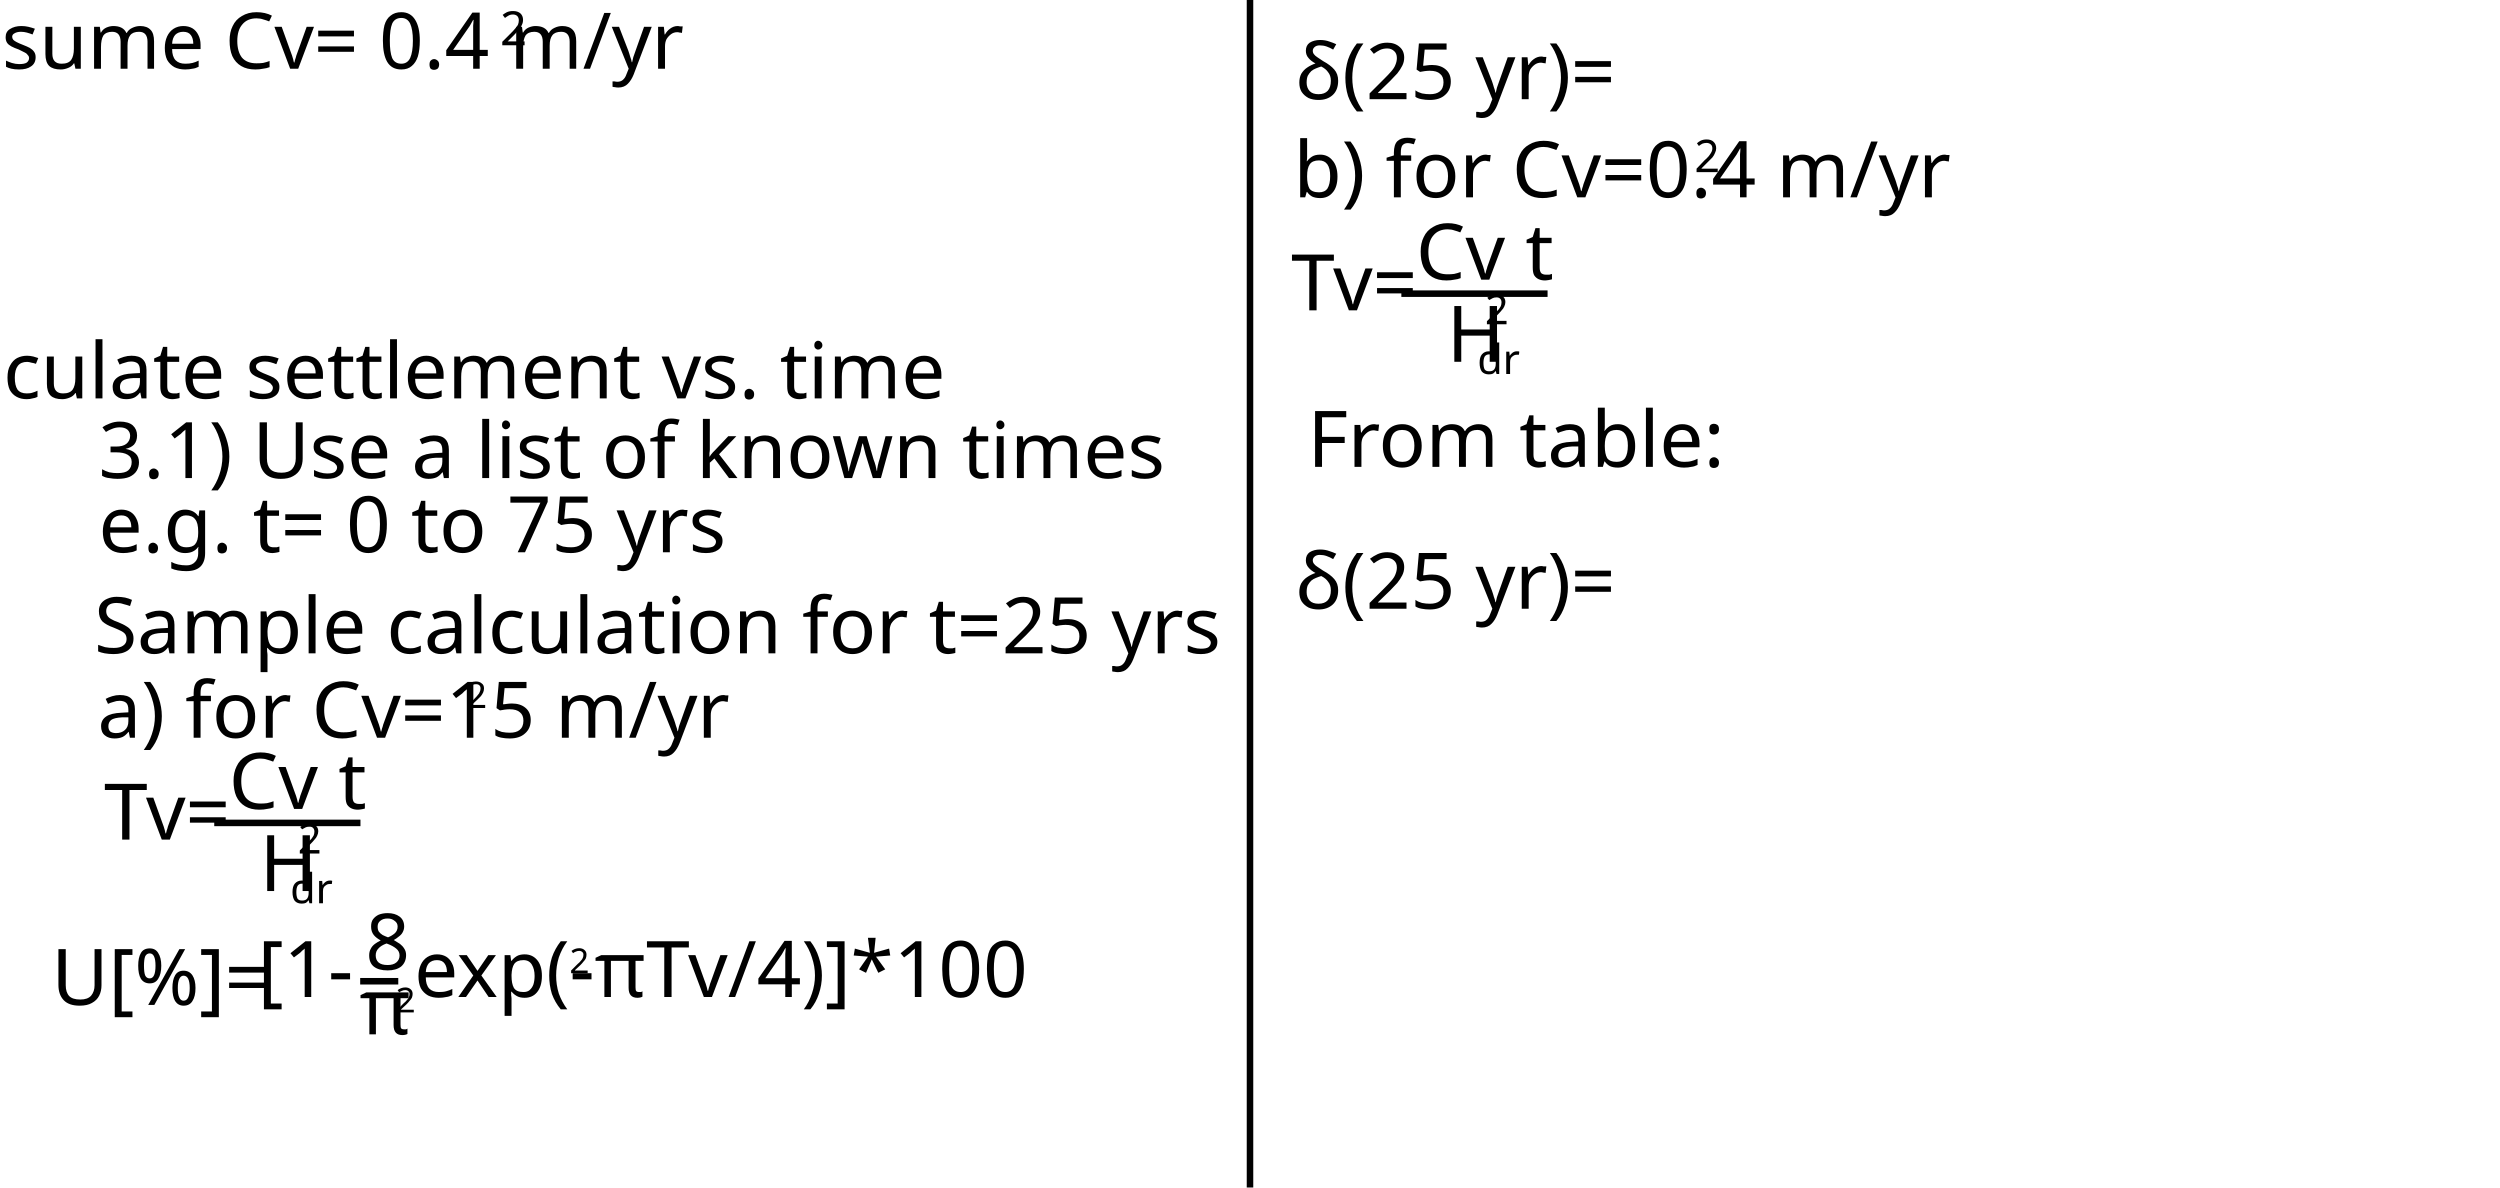
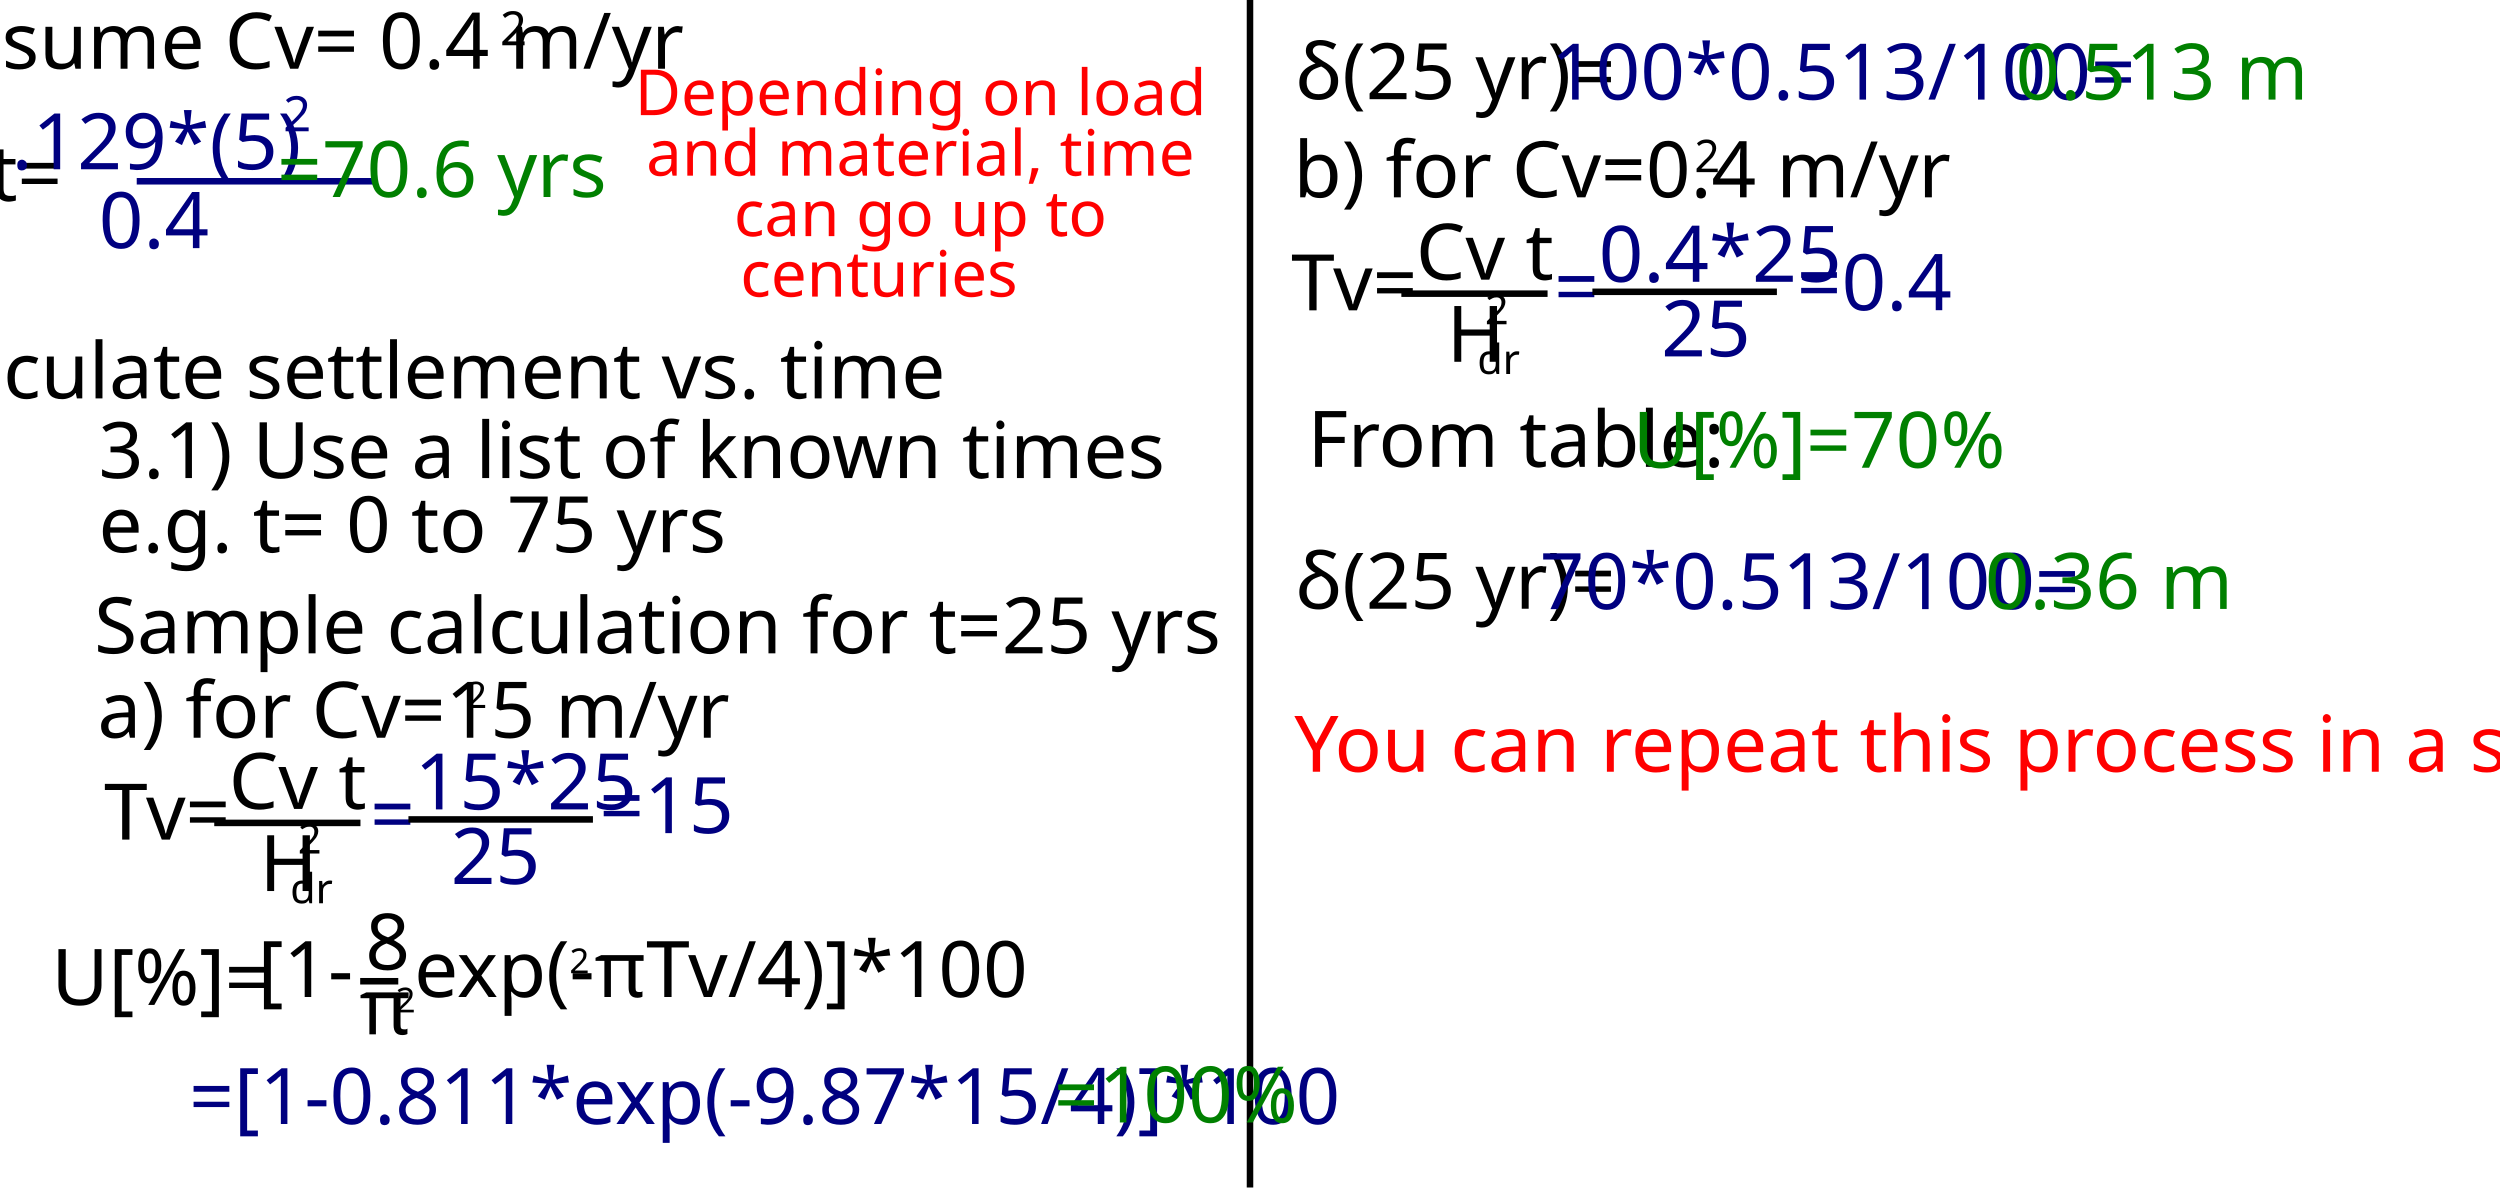
<svg xmlns="http://www.w3.org/2000/svg" width="4in" height="1.9in" viewBox="0 0 101.6 48.26" version="1.1" id="svg1">
  <defs id="defs1" />
  <g id="layer1">
    <path style="fill:none;stroke:#000000;stroke-width:0.265px;stroke-linecap:butt;stroke-linejoin:miter;stroke-opacity:1" d="M 50.8,0 V 48.26" id="path1" />
    <g class="fragment" id="g2" transform="translate(-0.552045,-4.434462)">
      <text xml:space="preserve" style="font-size:3.175px;line-height:0.95;font-family:'Gunny Rewritten';-inkscape-font-specification:'Gunny Rewritten';font-variant-ligatures:none;text-align:center;text-anchor:middle;stroke-width:0.265" x="13.803" y="7.224" id="text1">
        <tspan id="tspan1" style="stroke-width:0.265" x="13.803" y="7.224">2) Assume Cv= 0.4 m/yr</tspan>
      </text>
      <text xml:space="preserve" style="font-size:1.925px;line-height:0.95;font-family:'Gunny Rewritten';-inkscape-font-specification:'Gunny Rewritten';font-variant-ligatures:none;text-align:center;text-anchor:middle;stroke-width:0.265" x="23.173" y="6.271" id="text2">
        <tspan id="tspan2" style="stroke-width:0.265" x="23.173" y="6.271">2</tspan>
      </text>
    </g>
+     <g class="Animate" id="g7" transform="translate(-4.910493,-1.68616)">
+       <text xml:space="preserve" style="font-size:3.175px;line-height:0.95;font-family:'Gunny Rewritten';-inkscape-font-specification:'Gunny Rewritten';font-variant-ligatures:none;text-align:center;text-anchor:middle;stroke-width:0.265" x="8.848" y="9.851" id="text3">
+         <tspan id="tspan3" style="stroke-width:0.265" x="8.848" y="9.851">t=</tspan>
+       </text>
+       <g id="g6">
+         <path style="fill:none;stroke:#000080;stroke-width:0.265px;stroke-linecap:butt;stroke-linejoin:miter;stroke-opacity:1" d="m 10.467,9.053 h 9.715" id="path3" />
+         <g id="g5" style="fill:#000080" transform="translate(1.781762,1.292958)">
+           <text xml:space="preserve" style="font-size:3.175px;line-height:0.95;font-family:'Gunny Rewritten';-inkscape-font-specification:'Gunny Rewritten';font-variant-ligatures:none;text-align:center;text-anchor:middle;fill:#000080;stroke-width:0.265" x="13.112" y="7.274" id="text4">
+             <tspan id="tspan4" style="fill:#000080;stroke-width:0.265" x="13.112" y="7.274">1.129*(5)</tspan>
+           </text>
+           <text xml:space="preserve" style="font-size:1.979px;line-height:0.95;font-family:'Gunny Rewritten';-inkscape-font-specification:'Gunny Rewritten';font-variant-ligatures:none;text-align:center;text-anchor:middle;fill:#000080;stroke-width:0.265" x="18.036" y="5.727" id="text5">
+             <tspan id="tspan5" style="fill:#000080;stroke-width:0.265" x="18.036" y="5.727">2</tspan>
+           </text>
+         </g>
+         <text xml:space="preserve" style="font-size:3.175px;line-height:0.95;font-family:'Gunny Rewritten';-inkscape-font-specification:'Gunny Rewritten';font-variant-ligatures:none;text-align:center;text-anchor:middle;fill:#000080;stroke-width:0.265" x="14.879" y="11.767" id="text6">
+           <tspan id="tspan6" style="fill:#000080;stroke-width:0.265" x="14.879" y="11.767">0.4</tspan>
+         </text>
+       </g>
+       <text xml:space="preserve" style="font-size:3.175px;line-height:0.95;font-family:'Gunny Rewritten';-inkscape-font-specification:'Gunny Rewritten';font-variant-ligatures:none;text-align:center;text-anchor:middle;fill:#008000;stroke-width:0.265" x="25.759" y="9.691" id="text7">
+         <tspan id="tspan7" style="fill:#008000;stroke-width:0.265" x="25.759" y="9.691">=70.6 yrs</tspan>
+       </text>
+     </g>
+     <text class="Animate" xml:space="preserve" style="font-size:3.175px;line-height:0.95;font-family:'Gunny Rewritten';-inkscape-font-specification:'Gunny Rewritten';font-variant-ligatures:none;text-align:center;text-anchor:middle;white-space:pre;inline-size:21.757;display:inline;fill:#ff0000;stroke-width:0.325" x="34.056" y="5.794" id="text8" transform="matrix(0.8151465,0,0,0.8151465,9.645883,-0.04538463)">
+       <tspan x="34.056" y="5.794" id="tspan10">Depending on load<tspan y="5.794" id="tspan52"> </tspan>
+       </tspan>
+       <tspan x="34.056" y="8.81" id="tspan53">and material, time<tspan y="8.81" id="tspan54"> </tspan>
+       </tspan>
+       <tspan x="34.056" y="11.827" id="tspan55">can go up to<tspan y="11.827" id="tspan56"> </tspan>
+       </tspan>
+       <tspan x="34.056" y="14.843" id="tspan57">centuries</tspan>
+     </text>
    <text class="fragment" xml:space="preserve" style="font-size:3.175px;line-height:0.95;font-family:'Gunny Rewritten';-inkscape-font-specification:'Gunny Rewritten';font-variant-ligatures:none;text-align:center;text-anchor:middle;stroke-width:0.265" x="17.24" y="16.191" id="text9">
      <tspan id="tspan9" style="stroke-width:0.265" x="17.24" y="16.191">3) Calculate settlement vs. time</tspan>
    </text>
    <text class="fragment" xml:space="preserve" style="font-size:3.175px;line-height:0.95;font-family:'Gunny Rewritten';-inkscape-font-specification:'Gunny Rewritten';font-variant-ligatures:none;white-space:pre;inline-size:31.657;display:inline;stroke-width:0.265" x="4.007" y="19.429" id="text11">
      <tspan x="4.007" y="19.429" id="tspan58">3.1) Use a list of known times </tspan>
      <tspan x="4.007" y="22.445" id="tspan59">e.g. t= 0 to 75 yrs</tspan>
    </text>
    <text class="fragment" xml:space="preserve" style="font-size:3.175px;line-height:0.95;font-family:'Gunny Rewritten';-inkscape-font-specification:'Gunny Rewritten';font-variant-ligatures:none;stroke-width:0.265" x="3.831" y="26.549" id="text12">
      <tspan id="tspan12" style="stroke-width:0.265" x="3.831" y="26.549">Sample calculation for t=25 yrs</tspan>
    </text>
    <g class="fragment" id="g14" transform="translate(-2.052365,-1.214821)">
      <text xml:space="preserve" style="font-size:3.175px;line-height:0.95;font-family:'Gunny Rewritten';-inkscape-font-specification:'Gunny Rewritten';font-variant-ligatures:none;stroke-width:0.265" x="6.02" y="31.196" id="text13">
        <tspan id="tspan13" style="stroke-width:0.265" x="6.02" y="31.196">a) for Cv=15 m/yr</tspan>
      </text>
      <text xml:space="preserve" style="font-size:1.506px;line-height:0.95;font-family:'Gunny Rewritten';-inkscape-font-specification:'Gunny Rewritten';font-variant-ligatures:none;stroke-width:0.265" x="20.99" y="29.987" id="text14">
        <tspan id="tspan14" style="stroke-width:0.265" x="20.99" y="29.987">2</tspan>
      </text>
    </g>
    <g class="fragment" id="g20">
      <text xml:space="preserve" style="font-size:3.175px;line-height:0.95;font-family:'Gunny Rewritten';-inkscape-font-specification:'Gunny Rewritten';font-variant-ligatures:none;stroke-width:0.265" x="4.229" y="34.12" id="text15">
        <tspan id="tspan15" style="stroke-width:0.265" x="4.229" y="34.12">Tv=</tspan>
      </text>
      <path style="fill:none;stroke:#000000;stroke-width:0.265px;stroke-linecap:butt;stroke-linejoin:miter;stroke-opacity:1" d="m 8.707,33.443 5.942,0" id="path15" />
      <text xml:space="preserve" style="font-size:3.175px;line-height:0.95;font-family:'Gunny Rewritten';-inkscape-font-specification:'Gunny Rewritten';font-variant-ligatures:none;stroke-width:0.265" x="9.304" y="32.875" id="text16">
        <tspan id="tspan16" style="stroke-width:0.265" x="9.304" y="32.875">Cv t</tspan>
      </text>
      <g id="g19" transform="translate(-2.659651,-0.1596284)">
        <text xml:space="preserve" style="font-size:3.175px;line-height:0.95;font-family:'Gunny Rewritten';-inkscape-font-specification:'Gunny Rewritten';font-variant-ligatures:none;stroke-width:0.265" x="13.206" y="36.372" id="text17">
          <tspan id="tspan17" style="stroke-width:0.265" x="13.206" y="36.372">H</tspan>
        </text>
        <text xml:space="preserve" style="font-size:1.682px;line-height:0.95;font-family:'Gunny Rewritten';-inkscape-font-specification:'Gunny Rewritten';font-variant-ligatures:none;stroke-width:0.265" x="14.454" y="36.869" id="text18">
          <tspan id="tspan18" style="stroke-width:0.265" x="14.454" y="36.869">dr</tspan>
        </text>
        <text xml:space="preserve" style="font-size:1.68px;line-height:0.95;font-family:'Gunny Rewritten';-inkscape-font-specification:'Gunny Rewritten';font-variant-ligatures:none;stroke-width:0.265" x="14.766" y="34.848" id="text19">
          <tspan id="tspan19" style="stroke-width:0.265" x="14.766" y="34.848">2</tspan>
        </text>
      </g>
    </g>
+     <g class="Animate" id="g22" style="fill:#000080" transform="translate(-1.800269,-0.2462061)">
+       <text xml:space="preserve" style="font-size:3.175px;line-height:0.95;font-family:'Gunny Rewritten';-inkscape-font-specification:'Gunny Rewritten';font-variant-ligatures:none;fill:#000080;stroke-width:0.265" x="16.852" y="34.454" id="text20">
+         <tspan id="tspan20" style="fill:#000080;stroke-width:0.265" x="16.852" y="34.454">=</tspan>
+       </text>
+       <path style="fill:#000080;stroke:#000000;stroke-width:0.265px;stroke-linecap:butt;stroke-linejoin:miter;stroke-opacity:1" d="m 18.399,33.548 h 7.498" id="path20" />
+       <text xml:space="preserve" style="font-size:3.175px;line-height:0.95;font-family:'Gunny Rewritten';-inkscape-font-specification:'Gunny Rewritten';font-variant-ligatures:none;fill:#000080;stroke-width:0.265" x="18.657" y="33.14" id="text21">
+         <tspan id="tspan21" style="fill:#000080;stroke-width:0.265" x="18.657" y="33.14">15*25</tspan>
+       </text>
+       <text xml:space="preserve" style="font-size:3.175px;line-height:0.95;font-family:'Gunny Rewritten';-inkscape-font-specification:'Gunny Rewritten';font-variant-ligatures:none;fill:#000080;stroke-width:0.265" x="20.119" y="36.171" id="text22">
+         <tspan id="tspan22" style="fill:#000080;stroke-width:0.265" x="20.119" y="36.171">25</tspan>
+       </text>
+     </g>
+     <text class="Animate" xml:space="preserve" style="font-size:3.175px;line-height:0.95;font-family:'Gunny Rewritten';-inkscape-font-specification:'Gunny Rewritten';font-variant-ligatures:none;stroke-width:0.265;fill:#000080" x="24.363" y="33.86" id="text23">
+       <tspan id="tspan23" style="stroke-width:0.265;fill:#000080" x="24.363" y="33.86">=15</tspan>
+     </text>
    <g class="fragment" id="g29" transform="translate(-2.422265,-0.6643259)">
      <text xml:space="preserve" style="font-size:3.175px;line-height:0.95;font-family:'Gunny Rewritten';-inkscape-font-specification:'Gunny Rewritten';font-variant-ligatures:none;stroke-width:0.265" x="4.514" y="41.503" id="text24">
        <tspan id="tspan24" style="stroke-width:0.265" x="4.514" y="41.503">U[%]=</tspan>
      </text>
      <text xml:space="preserve" style="font-size:3.175px;line-height:0.95;font-family:'Gunny Rewritten';-inkscape-font-specification:'Gunny Rewritten';font-variant-ligatures:none;stroke-width:0.265" x="12.898" y="41.184" id="text25">
        <tspan id="tspan25" x="12.898" y="41.184">[1-   exp(-πTv/4)]*100</tspan>
      </text>
      <path style="fill:none;stroke:#000000;stroke-width:0.265px;stroke-linecap:butt;stroke-linejoin:miter;stroke-opacity:1" d="m 17.06,40.542 h 1.548" id="path25" />
      <text xml:space="preserve" style="font-size:3.175px;line-height:0.95;font-family:'Gunny Rewritten';-inkscape-font-specification:'Gunny Rewritten';font-variant-ligatures:none;stroke-width:0.265" x="17.27" y="40.071" id="text26">
        <tspan id="tspan26" style="stroke-width:0.265" x="17.27" y="40.071">8</tspan>
      </text>
      <text xml:space="preserve" style="font-size:3.175px;line-height:0.95;font-family:'Gunny Rewritten';-inkscape-font-specification:'Gunny Rewritten';font-variant-ligatures:none;stroke-width:0.265" x="17.043" y="42.699" id="text27">
        <tspan id="tspan27" x="17.043" y="42.699">π</tspan>
      </text>
      <text xml:space="preserve" style="font-size:1.407px;line-height:0.95;font-family:'Gunny Rewritten';-inkscape-font-specification:'Gunny Rewritten';font-variant-ligatures:none;stroke-width:0.265" x="18.504" y="41.809" id="text28">
        <tspan id="tspan28" style="stroke-width:0.265" x="18.504" y="41.809">2</tspan>
      </text>
      <text xml:space="preserve" style="font-size:1.407px;line-height:0.95;font-family:'Gunny Rewritten';-inkscape-font-specification:'Gunny Rewritten';font-variant-ligatures:none;stroke-width:0.265" x="25.572" y="40.215" id="text29">
        <tspan id="tspan29" style="stroke-width:0.265" x="25.572" y="40.215">2</tspan>
      </text>
    </g>
+     <text class="Animate" xml:space="preserve" style="font-size:3.175px;line-height:0.95;font-family:'Gunny Rewritten';-inkscape-font-specification:'Gunny Rewritten';font-variant-ligatures:none;fill:#000080;stroke-width:0.265" x="7.696" y="45.68" id="text30">
+       <tspan id="tspan30" style="fill:#000080;stroke-width:0.265" x="7.696" y="45.68">=[1-0.811*exp(-9.87*15/4)]*100</tspan>
+     </text>
+     <text class="Animate" xml:space="preserve" style="font-size:3.175px;line-height:0.95;font-family:'Gunny Rewritten';-inkscape-font-specification:'Gunny Rewritten';font-variant-ligatures:none;fill:#008000;stroke-width:0.265" x="42.835" y="45.617" id="text31">
+       <tspan id="tspan31" style="fill:#008000;stroke-width:0.265" x="42.835" y="45.617">=100%</tspan>
+     </text>
    <text class="fragment" xml:space="preserve" style="font-size:3.175px;line-height:0.95;font-family:'Gunny Rewritten';-inkscape-font-specification:'Gunny Rewritten';font-variant-ligatures:none;stroke-width:0.265" x="52.632" y="4.029" id="text32">
      <tspan id="tspan32" x="52.632" y="4.029">δ(25 yr)= </tspan>
+     </text>
+     <text class="Animate" xml:space="preserve" style="font-size:3.175px;line-height:0.95;font-family:'Gunny Rewritten';-inkscape-font-specification:'Gunny Rewritten';font-variant-ligatures:none;stroke-width:0.265;fill:#000080" x="63.03" y="4.044" id="text33">
+       <tspan id="tspan33" style="stroke-width:0.265;fill:#000080" x="63.03" y="4.044">100*0.513/100=</tspan>
+     </text>
+     <text class="Animate" xml:space="preserve" style="font-size:3.175px;line-height:0.95;font-family:'Gunny Rewritten';-inkscape-font-specification:'Gunny Rewritten';font-variant-ligatures:none;fill:#008000;stroke-width:0.265" x="81.912" y="4.044" id="text34">
+       <tspan id="tspan34" style="fill:#008000;stroke-width:0.265" x="81.912" y="4.044">0.513 m</tspan>
    </text>
    <g class="fragment" id="g36" transform="translate(-3.707558,-3.110078)">
      <text xml:space="preserve" style="font-size:3.175px;line-height:0.95;font-family:'Gunny Rewritten';-inkscape-font-specification:'Gunny Rewritten';font-variant-ligatures:none;stroke-width:0.265" x="56.28" y="11.128" id="text35">
        <tspan id="tspan35" style="stroke-width:0.265" x="56.28" y="11.128">b) for Cv=0.4 m/yr</tspan>
      </text>
      <text xml:space="preserve" style="font-size:1.823px;line-height:0.95;font-family:'Gunny Rewritten';-inkscape-font-specification:'Gunny Rewritten';font-variant-ligatures:none;stroke-width:0.265" x="72.562" y="10.106" id="text36">
        <tspan id="tspan36" style="stroke-width:0.265" x="72.562" y="10.106">2</tspan>
      </text>
    </g>
    <g class="fragment" id="g42" transform="translate(48.24423,-21.50861)">
      <text xml:space="preserve" style="font-size:3.175px;line-height:0.95;font-family:'Gunny Rewritten';-inkscape-font-specification:'Gunny Rewritten';font-variant-ligatures:none;stroke-width:0.265" x="4.229" y="34.12" id="text37">
        <tspan id="tspan37" style="stroke-width:0.265" x="4.229" y="34.12">Tv=</tspan>
      </text>
      <path style="fill:none;stroke:#000000;stroke-width:0.265px;stroke-linecap:butt;stroke-linejoin:miter;stroke-opacity:1" d="M 8.707,33.443 H 14.649" id="path37" />
      <text xml:space="preserve" style="font-size:3.175px;line-height:0.95;font-family:'Gunny Rewritten';-inkscape-font-specification:'Gunny Rewritten';font-variant-ligatures:none;stroke-width:0.265" x="9.304" y="32.875" id="text38">
        <tspan id="tspan38" style="stroke-width:0.265" x="9.304" y="32.875">Cv t</tspan>
      </text>
      <g id="g41" transform="translate(-2.659651,-0.1596284)">
        <text xml:space="preserve" style="font-size:3.175px;line-height:0.95;font-family:'Gunny Rewritten';-inkscape-font-specification:'Gunny Rewritten';font-variant-ligatures:none;stroke-width:0.265" x="13.206" y="36.372" id="text39">
          <tspan id="tspan39" style="stroke-width:0.265" x="13.206" y="36.372">H</tspan>
        </text>
        <text xml:space="preserve" style="font-size:1.682px;line-height:0.95;font-family:'Gunny Rewritten';-inkscape-font-specification:'Gunny Rewritten';font-variant-ligatures:none;stroke-width:0.265" x="14.454" y="36.869" id="text40">
          <tspan id="tspan40" style="stroke-width:0.265" x="14.454" y="36.869">dr</tspan>
        </text>
        <text xml:space="preserve" style="font-size:1.68px;line-height:0.95;font-family:'Gunny Rewritten';-inkscape-font-specification:'Gunny Rewritten';font-variant-ligatures:none;stroke-width:0.265" x="14.766" y="34.848" id="text41">
          <tspan id="tspan41" style="stroke-width:0.265" x="14.766" y="34.848">2</tspan>
        </text>
      </g>
    </g>
+     <g class="Animate" id="g45">
+       <text xml:space="preserve" style="font-size:3.175px;line-height:0.95;font-family:'Gunny Rewritten';-inkscape-font-specification:'Gunny Rewritten';font-variant-ligatures:none;fill:#000080;stroke-width:0.265" x="63.169" y="12.765" id="text42">
+         <tspan id="tspan42" style="fill:#000080;stroke-width:0.265" x="63.169" y="12.765">=</tspan>
+       </text>
+       <g id="g44">
+         <path style="fill:#000080;stroke:#000000;stroke-width:0.265px;stroke-linecap:butt;stroke-linejoin:miter;stroke-opacity:1" d="m 64.715,11.859 h 7.498" id="path42" />
+         <text xml:space="preserve" style="font-size:3.175px;line-height:0.95;font-family:'Gunny Rewritten';-inkscape-font-specification:'Gunny Rewritten';font-variant-ligatures:none;fill:#000080;stroke-width:0.265" x="64.973" y="11.451" id="text43">
+           <tspan id="tspan43" style="fill:#000080;stroke-width:0.265" x="64.973" y="11.451">0.4*25</tspan>
+         </text>
+         <text xml:space="preserve" style="font-size:3.175px;line-height:0.95;font-family:'Gunny Rewritten';-inkscape-font-specification:'Gunny Rewritten';font-variant-ligatures:none;fill:#000080;stroke-width:0.265" x="67.508" y="14.482" id="text44">
+           <tspan id="tspan44" style="fill:#000080;stroke-width:0.265" x="67.508" y="14.482">25</tspan>
+         </text>
+       </g>
+     </g>
+     <text class="Animate" xml:space="preserve" style="font-size:3.175px;line-height:0.95;font-family:'Gunny Rewritten';-inkscape-font-specification:'Gunny Rewritten';font-variant-ligatures:none;fill:#000080;stroke-width:0.265" x="73.026" y="12.603" id="text45">
+       <tspan id="tspan45" style="fill:#000080;stroke-width:0.265" x="73.026" y="12.603">=0.4</tspan>
+     </text>
    <text class="fragment" xml:space="preserve" style="font-size:3.175px;line-height:0.95;font-family:'Gunny Rewritten';-inkscape-font-specification:'Gunny Rewritten';font-variant-ligatures:none;stroke-width:0.265" x="53.134" y="18.97" id="text46">
      <tspan id="tspan46" style="stroke-width:0.265" x="53.134" y="18.97">From table:</tspan>
+     </text>
+     <text class="Animate" xml:space="preserve" style="font-size:3.175px;line-height:0.95;font-family:'Gunny Rewritten';-inkscape-font-specification:'Gunny Rewritten';font-variant-ligatures:none;stroke-width:0.265;fill:#008000" x="66.361" y="19.005" id="text47">
+       <tspan id="tspan47" style="stroke-width:0.265;fill:#008000" x="66.361" y="19.005">U[%]=70%</tspan>
    </text>
    <text class="fragment" xml:space="preserve" style="font-size:3.175px;line-height:0.95;font-family:'Gunny Rewritten';-inkscape-font-specification:'Gunny Rewritten';font-variant-ligatures:none;stroke-width:0.265" x="52.632" y="24.737" id="text48">
      <tspan id="tspan48" x="52.632" y="24.737">δ(25 yr)= </tspan>
    </text>
+     <text class="Animate" xml:space="preserve" style="font-size:3.175px;line-height:0.95;font-family:'Gunny Rewritten';-inkscape-font-specification:'Gunny Rewritten';font-variant-ligatures:none;fill:#000080;stroke-width:0.265" x="62.574" y="24.753" id="text49">
+       <tspan id="tspan49" style="fill:#000080;stroke-width:0.265" x="62.574" y="24.753">70*0.513/100=</tspan>
+     </text>
+     <text class="Animate" xml:space="preserve" style="font-size:3.175px;line-height:0.95;font-family:'Gunny Rewritten';-inkscape-font-specification:'Gunny Rewritten';font-variant-ligatures:none;fill:#008000;stroke-width:0.265" x="80.663" y="24.746" id="text50">
+       <tspan id="tspan50" style="fill:#008000;stroke-width:0.265" x="80.663" y="24.746">0.36 m</tspan>
+     </text>
+     <text class="Animate" xml:space="preserve" style="font-size:3.175px;line-height:0.95;font-family:'Gunny Rewritten';-inkscape-font-specification:'Gunny Rewritten';font-variant-ligatures:none;stroke-width:0.265;fill:#ff0000" x="52.601" y="31.363" id="text51">
+       <tspan id="tspan51" style="stroke-width:0.265;fill:#ff0000" x="52.601" y="31.363">You can repeat this process in a spreadsheet</tspan>
+     </text>
  </g>
</svg>
